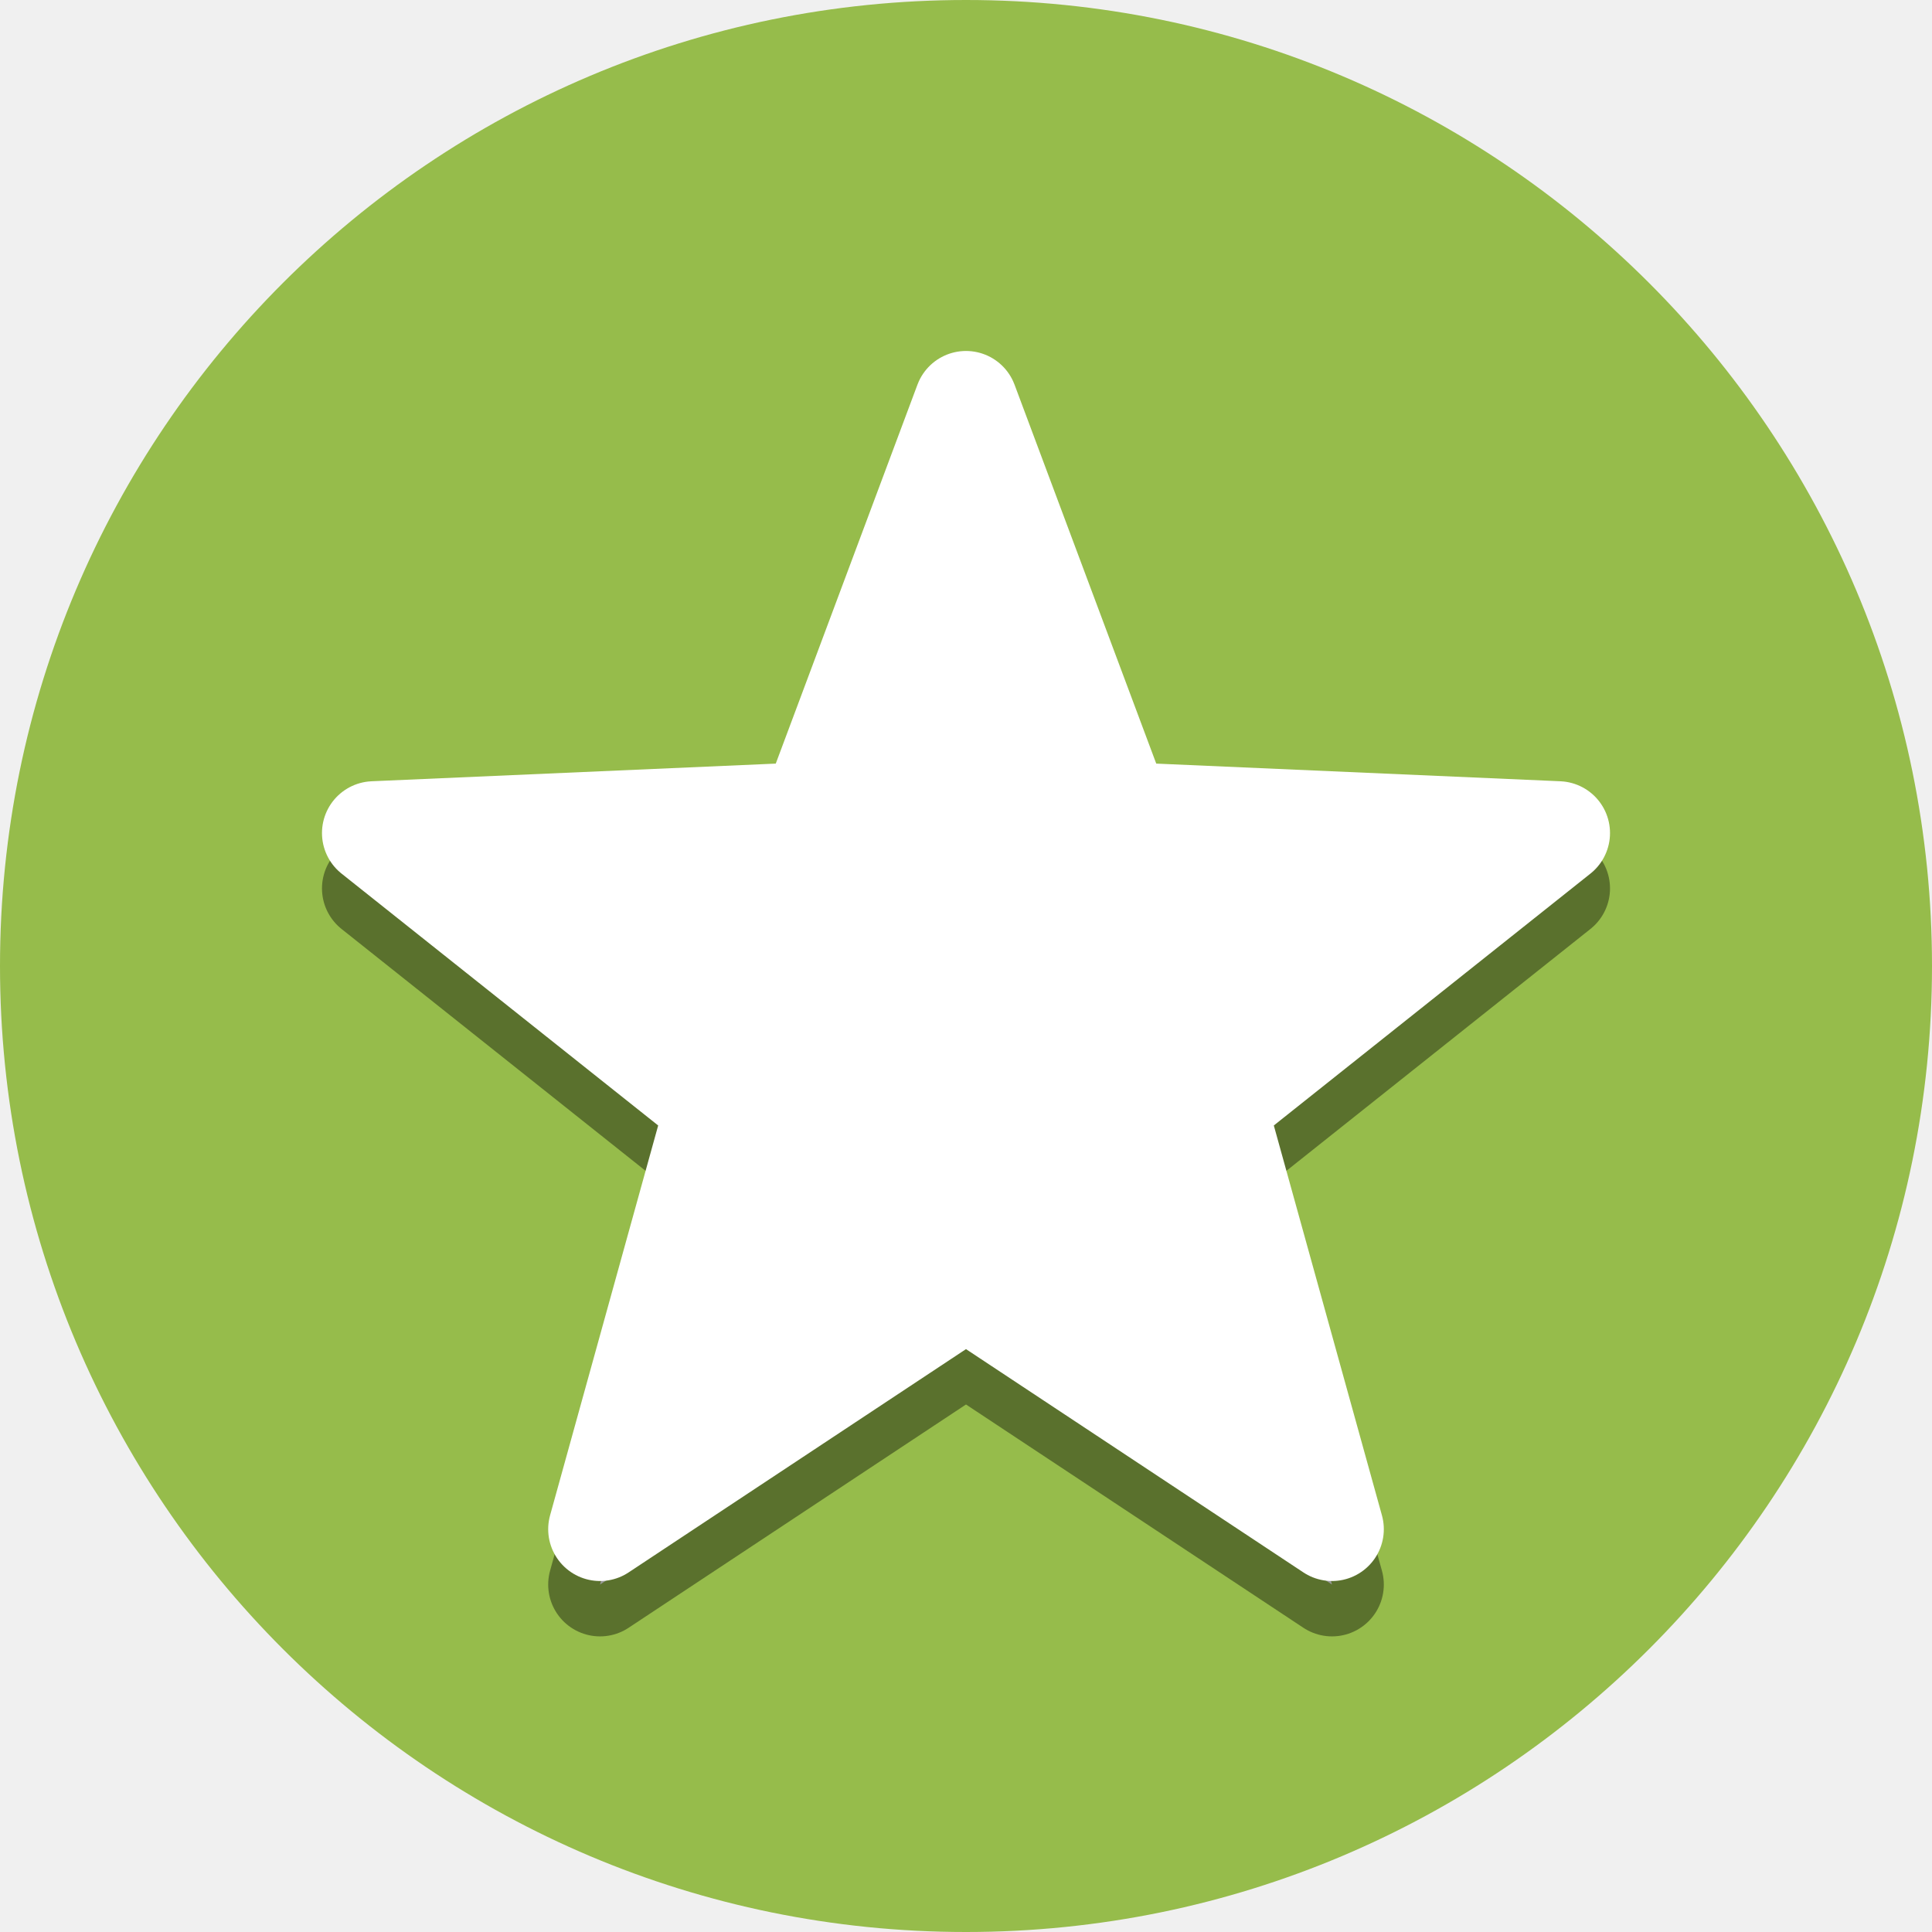
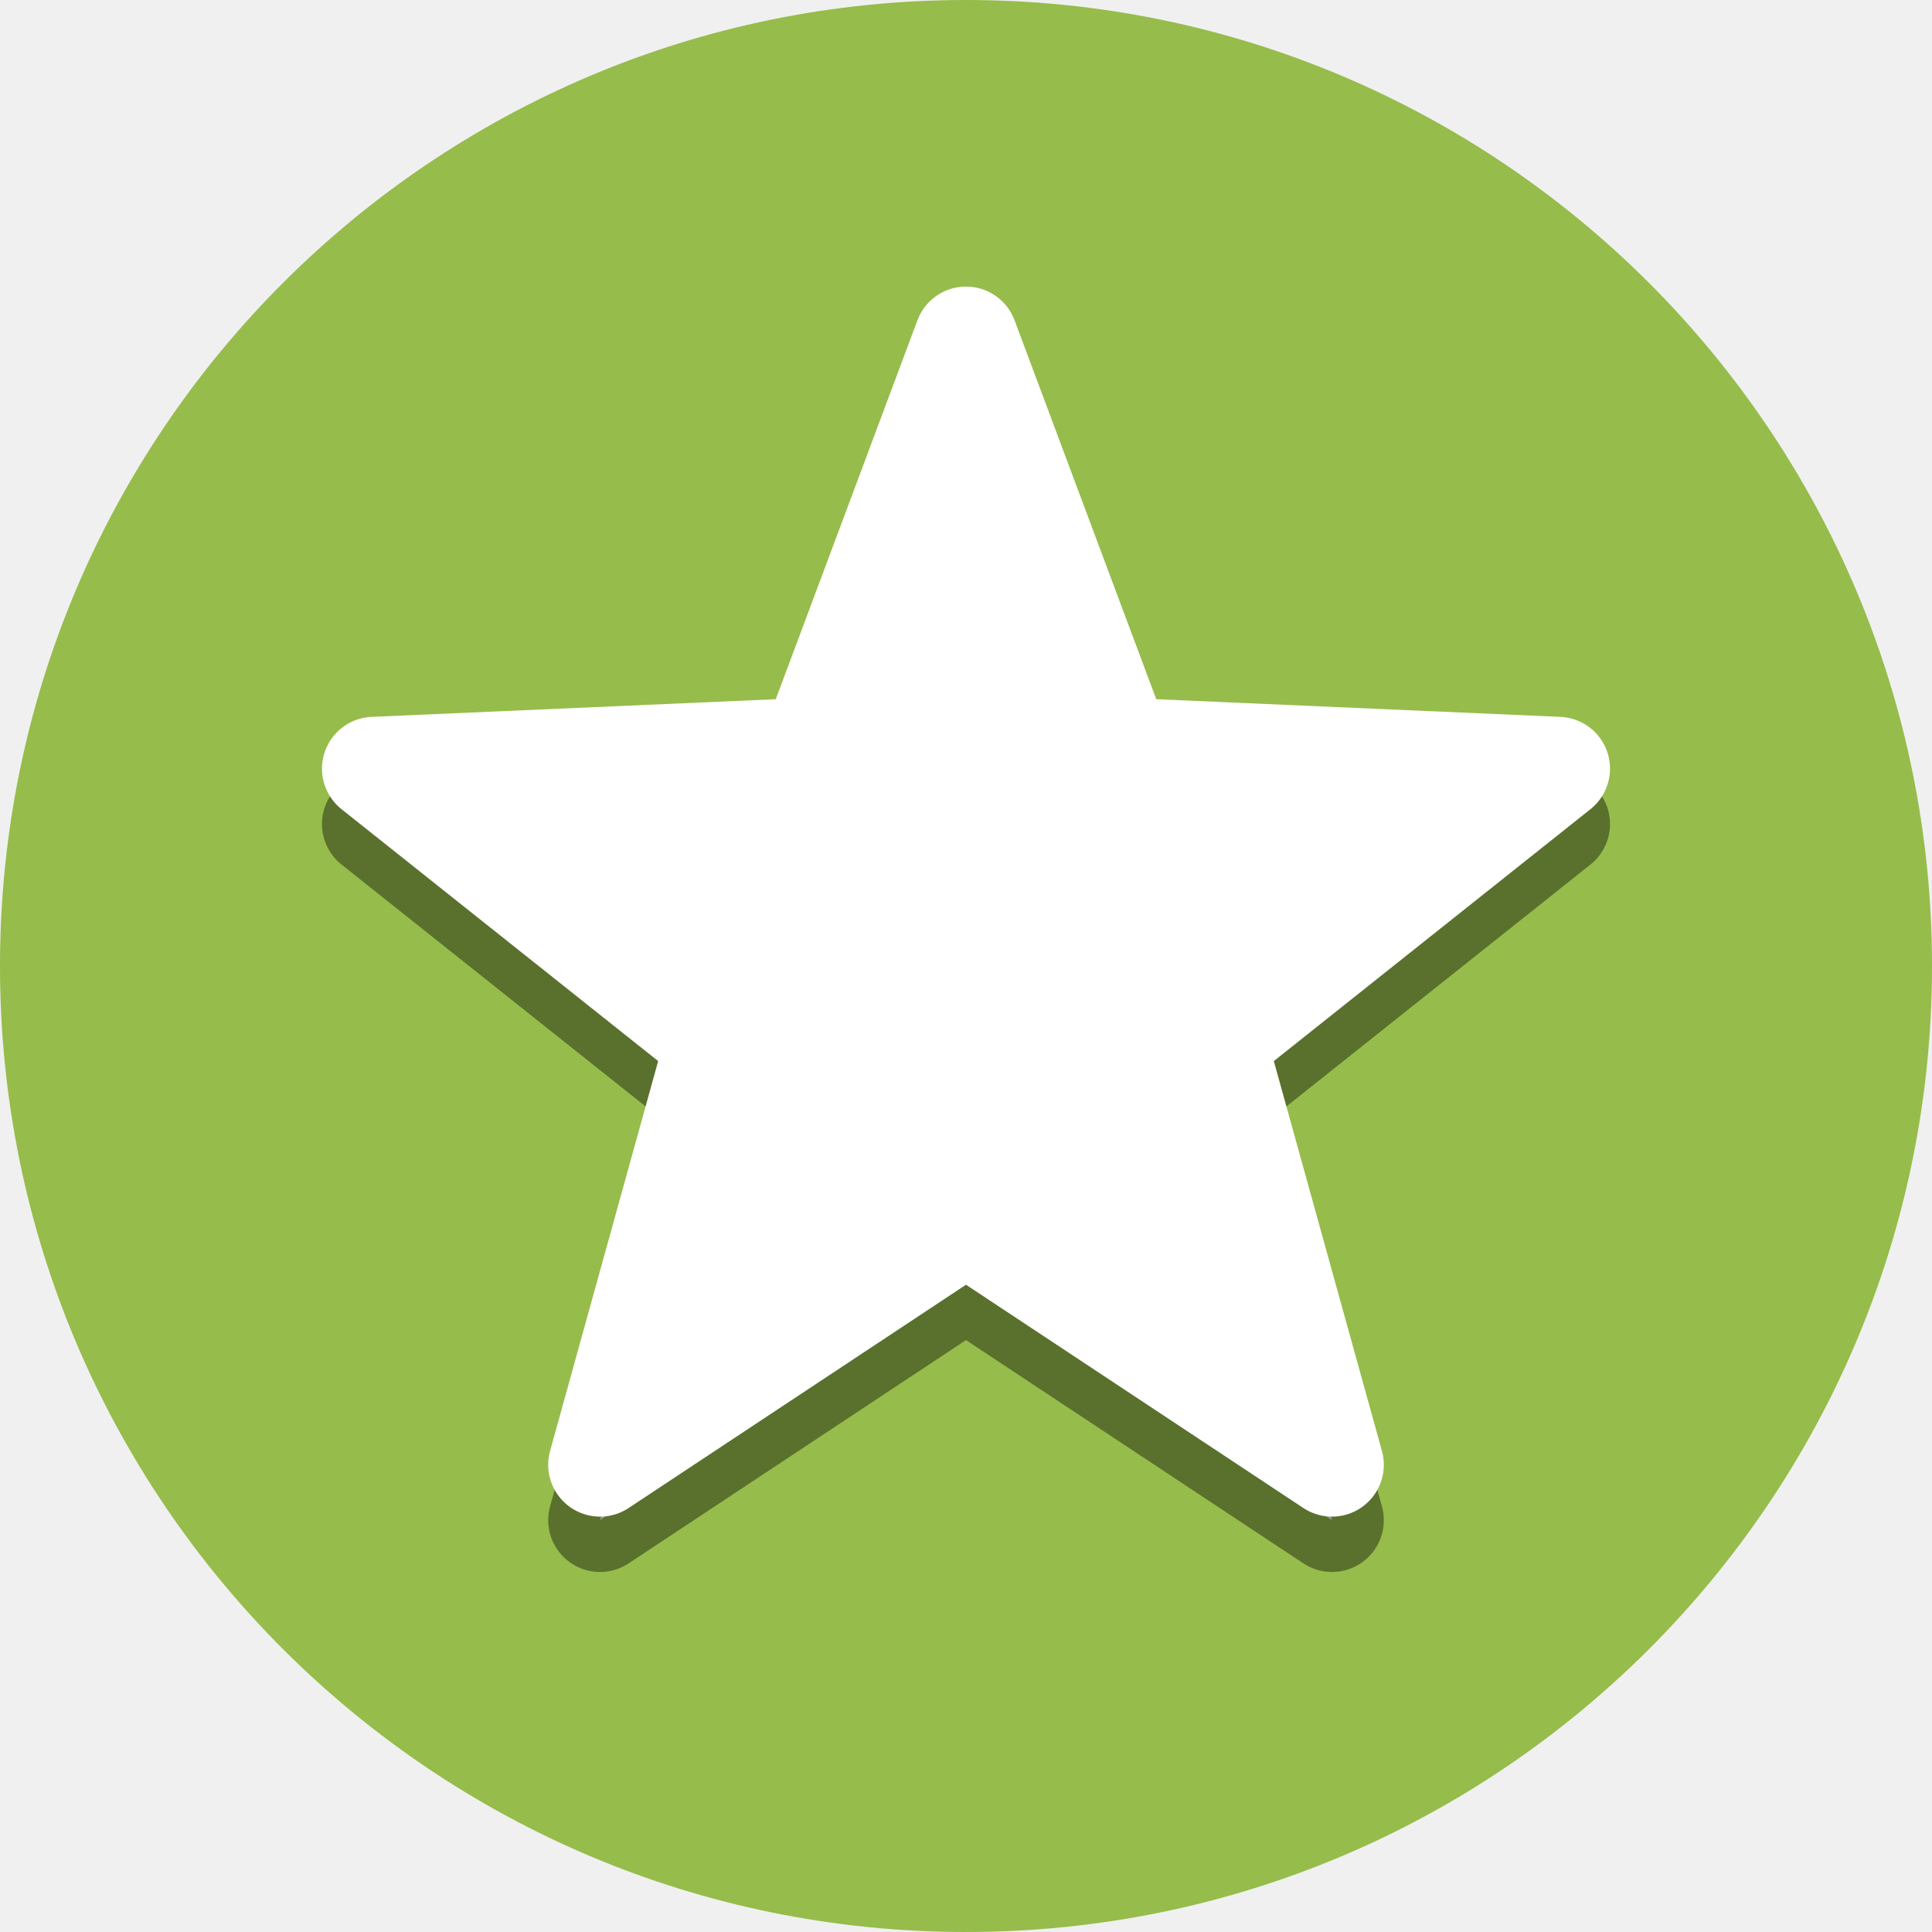
<svg xmlns="http://www.w3.org/2000/svg" width="120" height="120" viewBox="0 0 120 120" version="1.1" id="svg5">
  <defs id="defs2">
    <rect x="26.649" y="26.532" width="65.127" height="65.513" id="rect5322" />
  </defs>
  <g id="layer1">
    <circle style="fill:#96bc4b;fill-opacity:1;stroke:none;stroke-width:1.001" id="path111" cx="60" cy="60" r="60" />
  </g>
  <g id="layer2">
-     <path style="fill:#ffffff;fill-opacity:1;stroke:#000000;stroke-width:5.722;stroke-linecap:butt;stroke-linejoin:round;stroke-dasharray:none;stroke-opacity:0.4" id="path16741" d="M 66.776,45.239 75.263,67.935 99.471,68.993 80.508,84.078 86.983,107.428 66.776,94.055 46.57,107.428 53.044,84.078 34.081,68.993 58.29,67.935 Z" transform="matrix(1.125007,0,0,1.125007,-15.12377,-22.43705)" />
-     <path style="fill:#ffffff;fill-opacity:1;stroke:#ffffff;stroke-width:5.722;stroke-linecap:butt;stroke-linejoin:round;stroke-dasharray:none;stroke-opacity:1" id="path7975" d="M 66.776,45.239 75.263,67.935 99.471,68.993 80.508,84.078 86.983,107.428 66.776,94.055 46.57,107.428 53.044,84.078 34.081,68.993 58.29,67.935 Z" transform="matrix(1.125007,0,0,1.125007,-15.12377,-25.87592)" />
+     <path style="fill:#ffffff;fill-opacity:1;stroke:#000000;stroke-width:5.722;stroke-linecap:butt;stroke-linejoin:round;stroke-dasharray:none;stroke-opacity:0.4" id="path16741" d="M 66.776,45.239 75.263,67.935 99.471,68.993 80.508,84.078 86.983,107.428 66.776,94.055 46.57,107.428 53.044,84.078 34.081,68.993 58.29,67.935 Z" transform="matrix(1.125007,0,0,1.125007,-15.12377,-26.43705)" />
+     <path style="fill:#ffffff;fill-opacity:1;stroke:#ffffff;stroke-width:5.722;stroke-linecap:butt;stroke-linejoin:round;stroke-dasharray:none;stroke-opacity:1" id="path7975" d="M 66.776,45.239 75.263,67.935 99.471,68.993 80.508,84.078 86.983,107.428 66.776,94.055 46.57,107.428 53.044,84.078 34.081,68.993 58.29,67.935 Z" transform="matrix(1.125007,0,0,1.125007,-15.12377,-29.87592)" />
  </g>
</svg>
